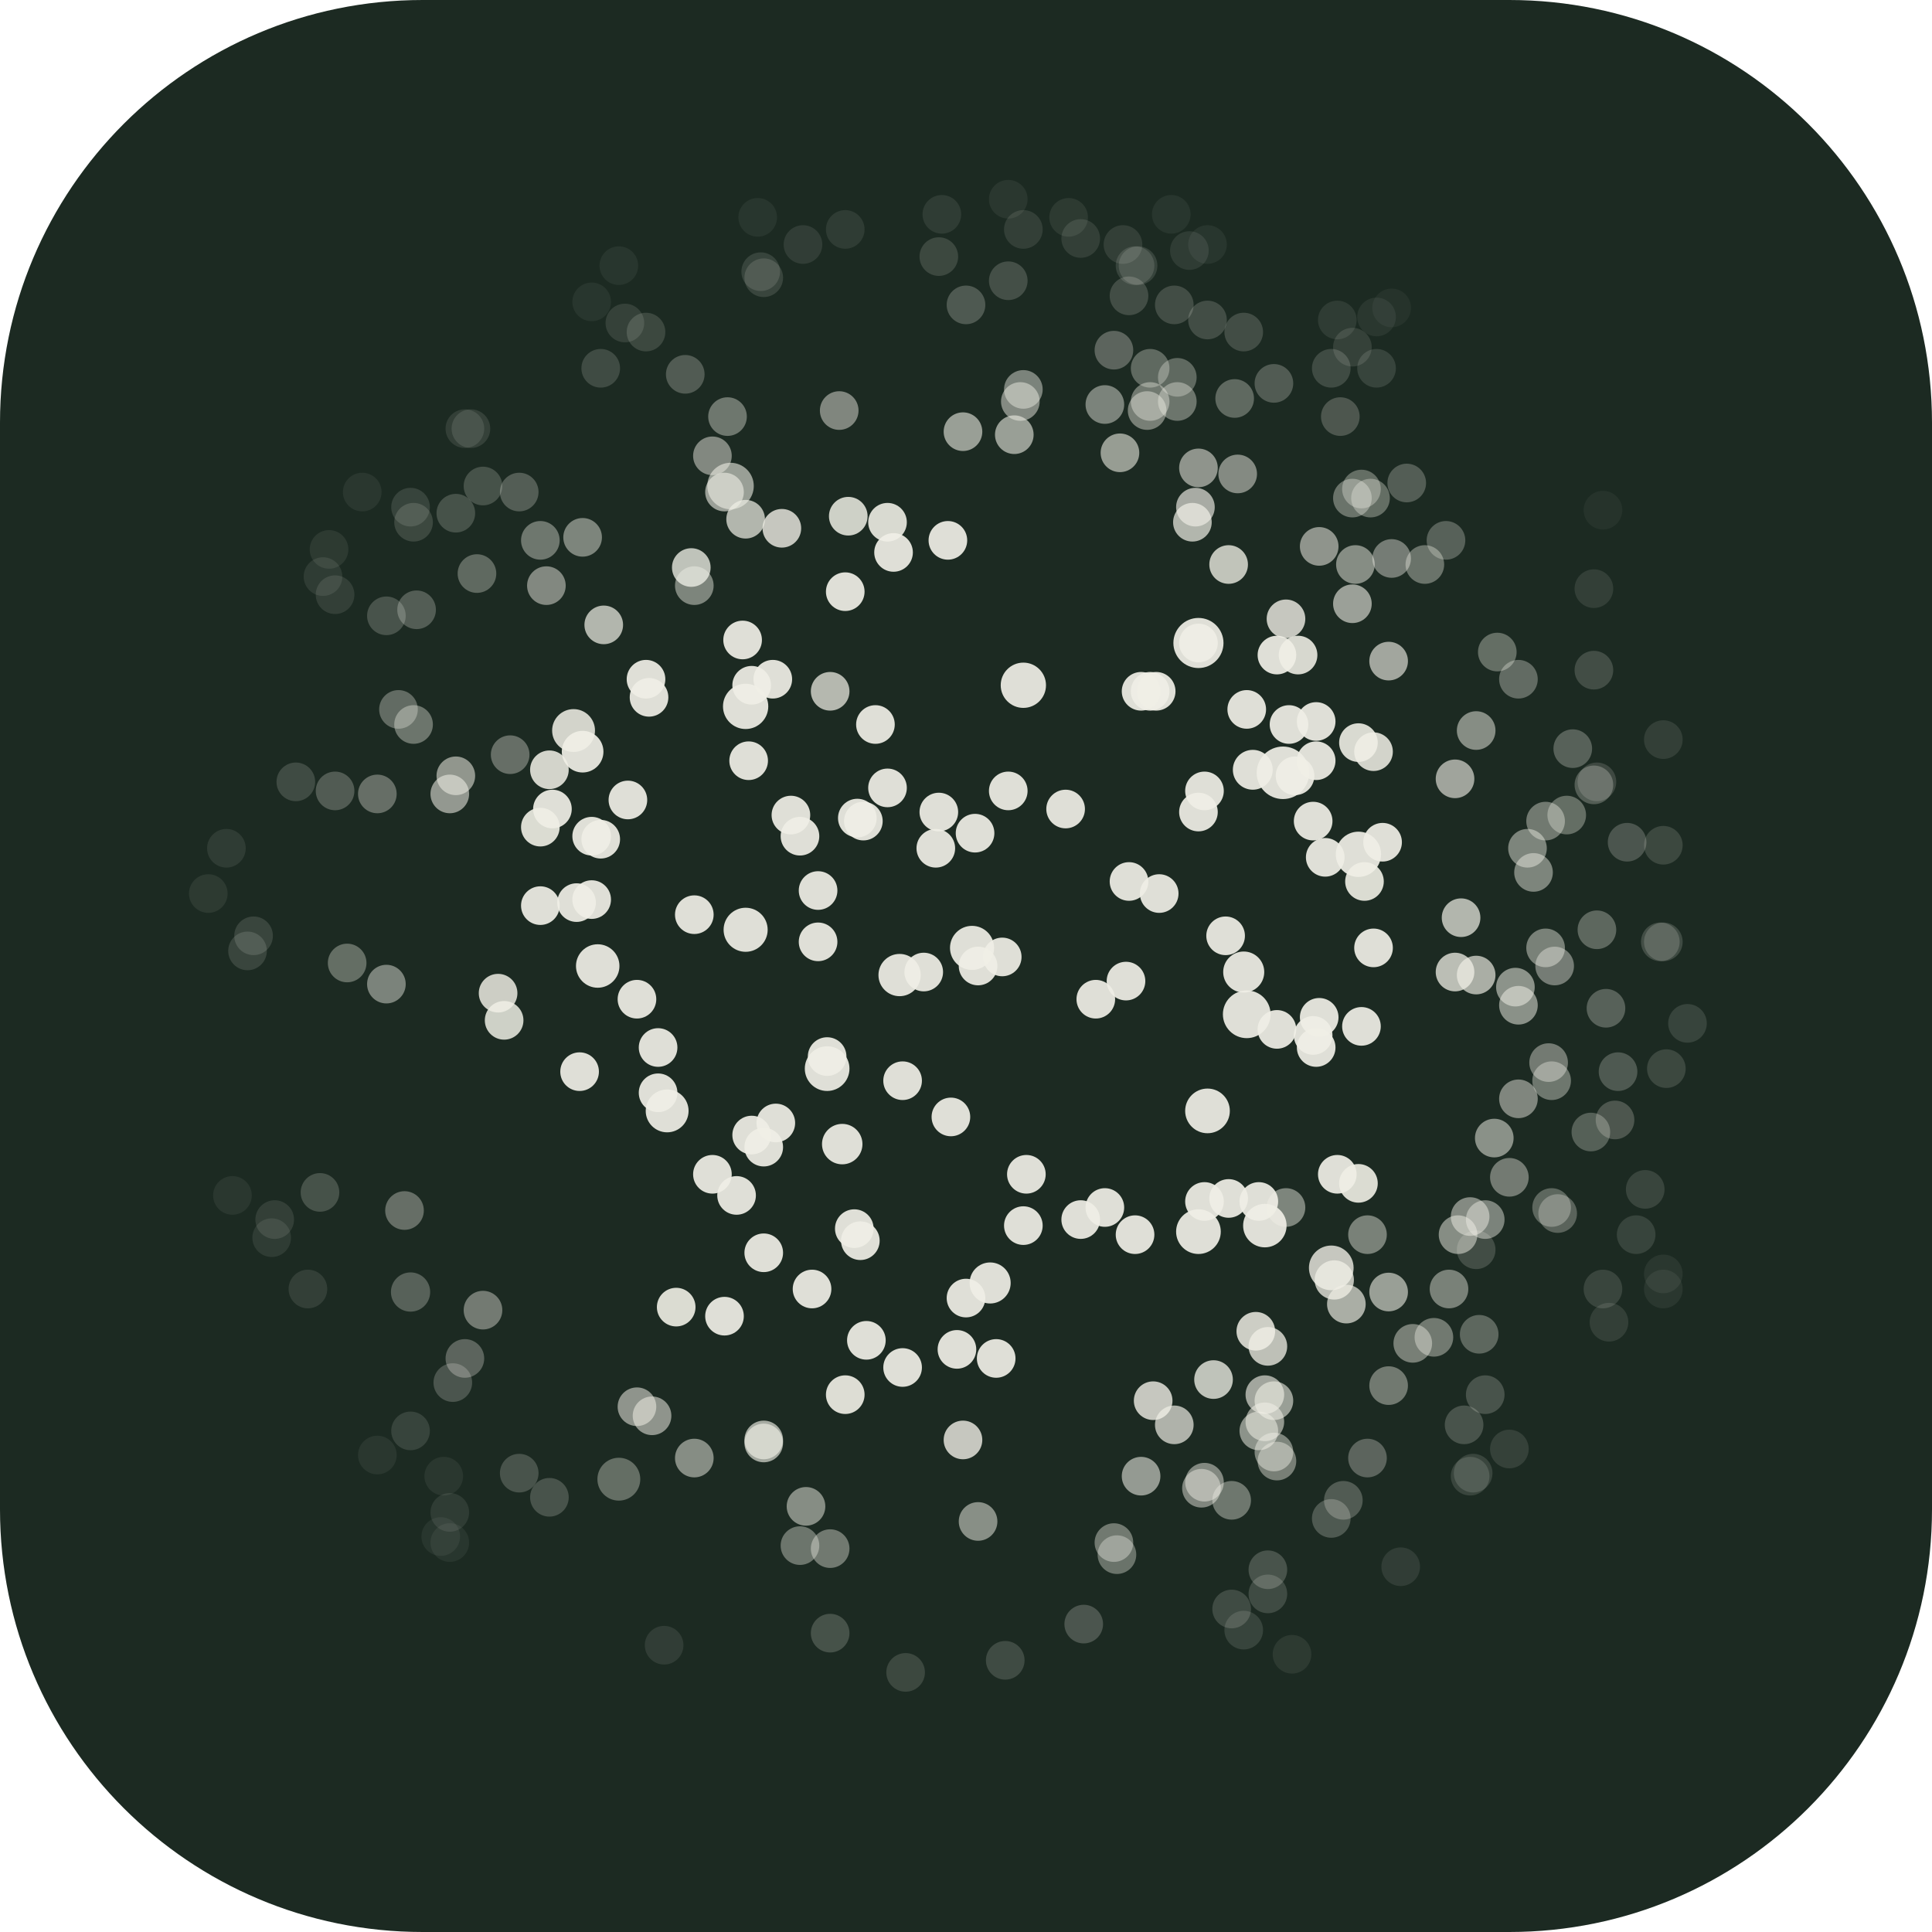
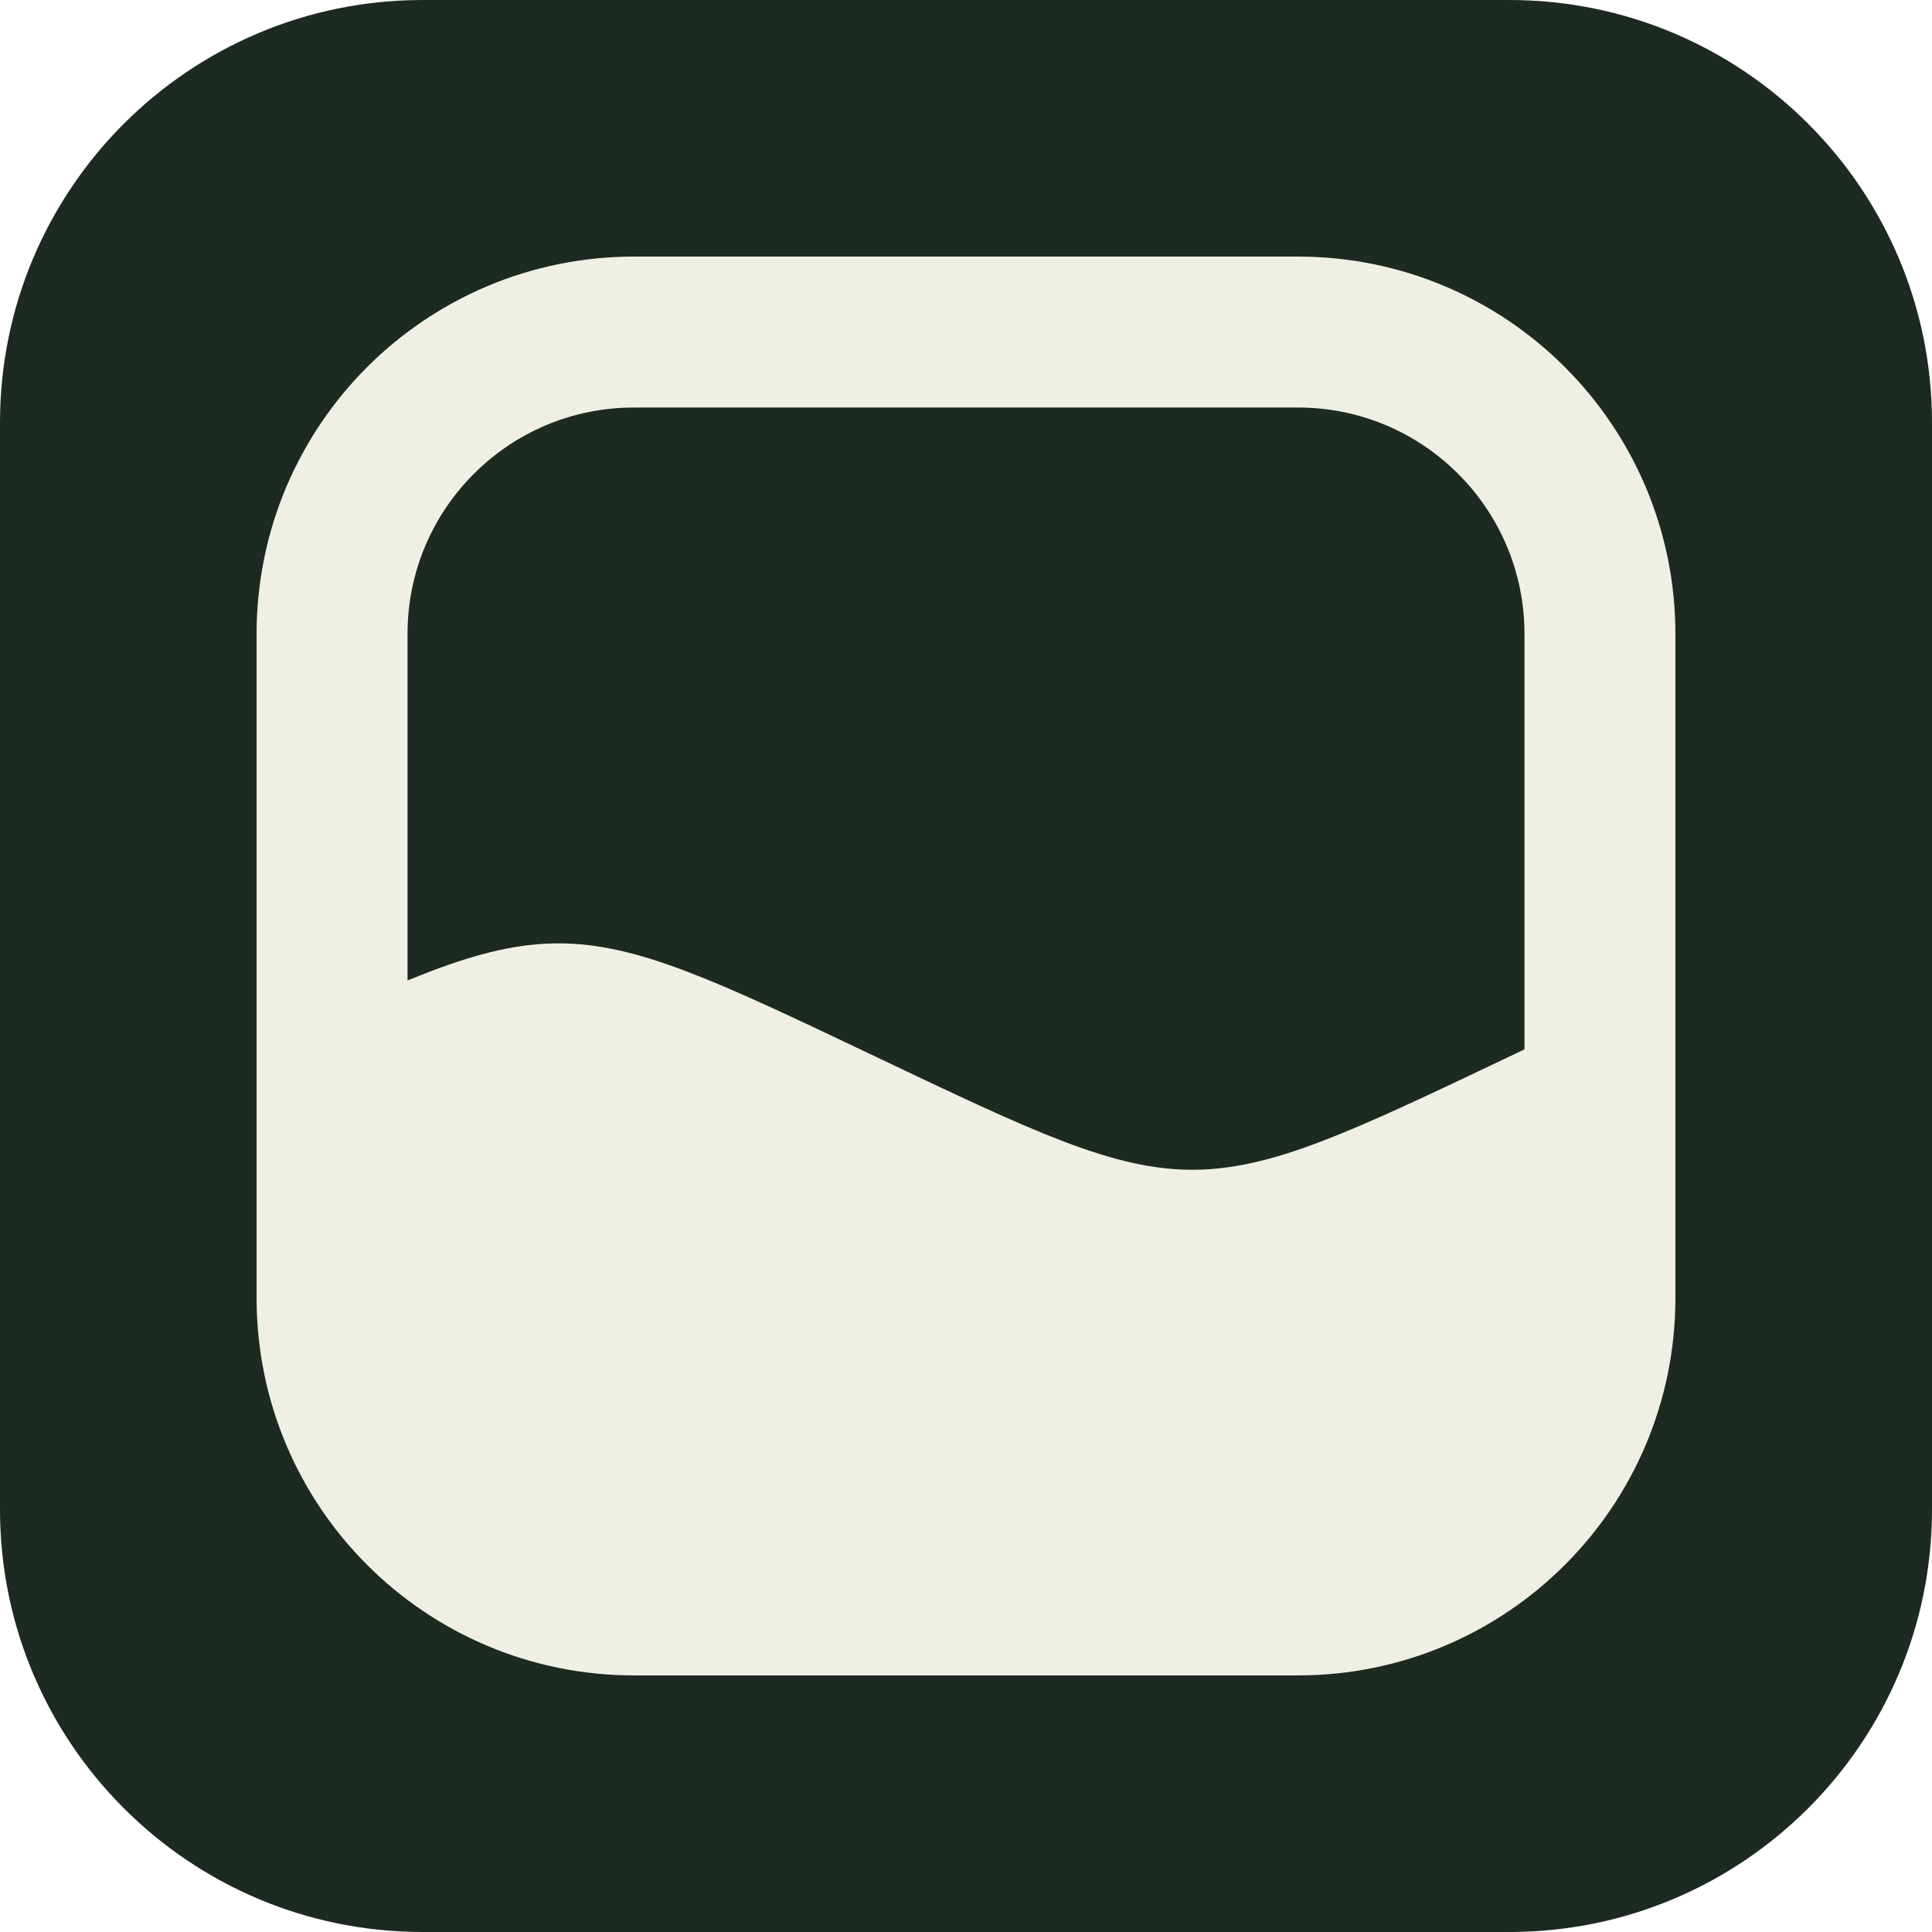
<svg xmlns="http://www.w3.org/2000/svg" viewBox="0 0 64 64" width="64" height="64">
  <rect width="64" height="64" rx="14" fill="#1c2a22" />
-   <g fill="#f0efe6">
-     <circle cx="14.9" cy="50.1" r="0.64" opacity="0.09" />
-     <circle cx="37.8" cy="22.9" r="0.64" opacity="0.92" />
-     <circle cx="10.2" cy="42.7" r="0.64" opacity="0.11" />
-     <circle cx="9.8" cy="25.9" r="0.64" opacity="0.17" />
-     <circle cx="13.6" cy="47.4" r="0.64" opacity="0.13" />
-     <circle cx="7.7" cy="39.6" r="0.64" opacity="0.07" />
-     <circle cx="20.5" cy="49.0" r="0.71" opacity="0.34" />
-     <circle cx="17.2" cy="48.8" r="0.64" opacity="0.21" />
-     <circle cx="9.0" cy="41.0" r="0.64" opacity="0.09" />
-     <circle cx="14.7" cy="48.9" r="0.64" opacity="0.07" />
-     <circle cx="21.8" cy="36.2" r="0.64" opacity="0.92" />
-     <circle cx="23.6" cy="38.9" r="0.64" opacity="0.92" />
-     <circle cx="38.1" cy="22.9" r="0.64" opacity="0.92" />
-     <circle cx="12.5" cy="48.2" r="0.64" opacity="0.07" />
-     <circle cx="42.3" cy="21.7" r="0.64" opacity="0.92" />
-     <circle cx="25.7" cy="37.2" r="0.64" opacity="0.92" />
-     <circle cx="17.9" cy="27.4" r="0.64" opacity="0.90" />
-     <circle cx="14.9" cy="51.1" r="0.64" opacity="0.06" />
-     <circle cx="32.0" cy="43.0" r="0.64" opacity="0.92" />
-     <circle cx="43.5" cy="27.2" r="0.64" opacity="0.92" />
-     <circle cx="31.9" cy="14.3" r="0.64" opacity="0.59" />
-     <circle cx="25.3" cy="41.5" r="0.64" opacity="0.92" />
-     <circle cx="21.1" cy="46.6" r="0.64" opacity="0.54" />
-     <circle cx="17.9" cy="30.0" r="0.64" opacity="0.92" />
-     <circle cx="23.6" cy="15.1" r="0.64" opacity="0.48" />
-     <circle cx="18.2" cy="49.6" r="0.64" opacity="0.21" />
-     <circle cx="25.3" cy="38.0" r="0.64" opacity="0.92" />
-     <circle cx="16.7" cy="33.8" r="0.64" opacity="0.84" />
-     <circle cx="24.0" cy="43.6" r="0.64" opacity="0.92" />
-     <circle cx="22.4" cy="43.3" r="0.64" opacity="0.90" />
-     <circle cx="24.6" cy="21.2" r="0.64" opacity="0.92" />
-     <circle cx="39.9" cy="26.2" r="0.64" opacity="0.92" />
-     <circle cx="23.0" cy="48.3" r="0.64" opacity="0.50" />
-     <circle cx="38.4" cy="29.6" r="0.64" opacity="0.92" />
-     <circle cx="10.9" cy="18.2" r="0.64" opacity="0.08" />
-     <circle cx="24.7" cy="23.4" r="0.75" opacity="0.92" />
-     <circle cx="42.9" cy="25.7" r="0.64" opacity="0.92" />
-     <circle cx="11.1" cy="26.2" r="0.64" opacity="0.25" />
-     <circle cx="36.3" cy="33.1" r="0.64" opacity="0.92" />
-     <circle cx="10.7" cy="19.1" r="0.64" opacity="0.09" />
-     <circle cx="21.6" cy="46.9" r="0.64" opacity="0.54" />
-     <circle cx="28.3" cy="40.7" r="0.64" opacity="0.92" />
-     <circle cx="29.0" cy="24.0" r="0.64" opacity="0.92" />
-     <circle cx="27.1" cy="29.5" r="0.64" opacity="0.92" />
-     <circle cx="25.3" cy="47.8" r="0.64" opacity="0.64" />
-     <circle cx="20.8" cy="26.5" r="0.64" opacity="0.92" />
-     <circle cx="37.4" cy="29.2" r="0.64" opacity="0.92" />
-     <circle cx="39.5" cy="17.3" r="0.64" opacity="0.71" />
-     <circle cx="45.2" cy="29.2" r="0.64" opacity="0.90" />
-     <circle cx="19.0" cy="24.2" r="0.71" opacity="0.86" />
-     <circle cx="27.5" cy="22.9" r="0.64" opacity="0.72" />
-     <circle cx="25.3" cy="47.7" r="0.64" opacity="0.65" />
-     <circle cx="7.5" cy="28.1" r="0.64" opacity="0.09" />
-     <circle cx="47.2" cy="18.7" r="0.64" opacity="0.37" />
-     <circle cx="19.3" cy="24.9" r="0.69" opacity="0.92" />
-     <circle cx="41.2" cy="32.2" r="0.68" opacity="0.92" />
-     <circle cx="41.9" cy="47.1" r="0.64" opacity="0.55" />
-     <circle cx="39.6" cy="16.8" r="0.64" opacity="0.66" />
-     <circle cx="32.4" cy="32.0" r="0.64" opacity="0.92" />
-     <circle cx="24.2" cy="16.1" r="0.77" opacity="0.59" />
-     <circle cx="16.0" cy="16.1" r="0.64" opacity="0.20" />
-     <circle cx="21.1" cy="33.1" r="0.64" opacity="0.92" />
-     <circle cx="22.9" cy="18.8" r="0.64" opacity="0.77" />
-     <circle cx="21.5" cy="23.1" r="0.64" opacity="0.92" />
-     <circle cx="21.4" cy="11.0" r="0.64" opacity="0.15" />
-     <circle cx="15.4" cy="45.0" r="0.64" opacity="0.30" />
-     <circle cx="14.9" cy="26.3" r="0.64" opacity="0.56" />
-     <circle cx="42.6" cy="40.0" r="0.64" opacity="0.46" />
-     <circle cx="44.9" cy="18.7" r="0.64" opacity="0.50" />
-     <circle cx="38.3" cy="22.9" r="0.64" opacity="0.92" />
-     <circle cx="34.0" cy="38.9" r="0.64" opacity="0.92" />
-     <circle cx="13.6" cy="42.8" r="0.65" opacity="0.28" />
-     <circle cx="43.6" cy="25.2" r="0.64" opacity="0.92" />
-     <circle cx="18.2" cy="25.5" r="0.64" opacity="0.86" />
-     <circle cx="40.0" cy="36.8" r="0.74" opacity="0.92" />
-     <circle cx="39.9" cy="39.8" r="0.64" opacity="0.92" />
-     <circle cx="19.9" cy="27.8" r="0.64" opacity="0.92" />
-     <circle cx="28.7" cy="44.4" r="0.64" opacity="0.92" />
-     <circle cx="42.0" cy="44.6" r="0.64" opacity="0.76" />
-     <circle cx="16.9" cy="25.0" r="0.64" opacity="0.35" />
-     <circle cx="13.4" cy="40.1" r="0.64" opacity="0.35" />
-     <circle cx="48.9" cy="41.4" r="0.64" opacity="0.18" />
-     <circle cx="26.5" cy="51.2" r="0.64" opacity="0.38" />
-     <circle cx="28.0" cy="46.2" r="0.64" opacity="0.91" />
-     <circle cx="24.8" cy="25.2" r="0.64" opacity="0.92" />
-     <circle cx="41.7" cy="39.8" r="0.64" opacity="0.92" />
-     <circle cx="24.0" cy="16.3" r="0.64" opacity="0.60" />
-     <circle cx="33.9" cy="40.6" r="0.64" opacity="0.92" />
-     <circle cx="35.9" cy="53.8" r="0.64" opacity="0.22" />
-     <circle cx="29.9" cy="35.8" r="0.64" opacity="0.92" />
-     <circle cx="19.8" cy="32.0" r="0.72" opacity="0.92" />
-     <circle cx="50.8" cy="28.9" r="0.64" opacity="0.46" />
-     <circle cx="35.8" cy="40.4" r="0.64" opacity="0.92" />
-     <circle cx="40.7" cy="18.7" r="0.64" opacity="0.78" />
-     <circle cx="12.0" cy="16.3" r="0.64" opacity="0.07" />
-     <circle cx="38.0" cy="13.6" r="0.64" opacity="0.43" />
-     <circle cx="41.9" cy="40.6" r="0.72" opacity="0.92" />
-     <circle cx="14.6" cy="50.9" r="0.64" opacity="0.06" />
-     <circle cx="43.9" cy="28.4" r="0.64" opacity="0.92" />
-     <circle cx="43.7" cy="18.1" r="0.64" opacity="0.54" />
-     <circle cx="39.0" cy="13.3" r="0.64" opacity="0.38" />
-     <circle cx="55.1" cy="24.5" r="0.64" opacity="0.11" />
-     <circle cx="8.2" cy="31.5" r="0.64" opacity="0.14" />
-     <circle cx="31.1" cy="8.5" r="0.64" opacity="0.15" />
-     <circle cx="37.6" cy="40.9" r="0.64" opacity="0.92" />
-     <circle cx="11.5" cy="31.9" r="0.64" opacity="0.34" />
-     <circle cx="15.0" cy="45.8" r="0.64" opacity="0.22" />
-     <circle cx="8.4" cy="31.0" r="0.64" opacity="0.14" />
-     <circle cx="31.9" cy="47.7" r="0.64" opacity="0.80" />
-     <circle cx="32.0" cy="10.1" r="0.64" opacity="0.24" />
-     <circle cx="43.6" cy="23.9" r="0.64" opacity="0.92" />
-     <circle cx="33.6" cy="14.4" r="0.64" opacity="0.59" />
-     <circle cx="26.9" cy="42.7" r="0.64" opacity="0.92" />
-     <circle cx="12.8" cy="20.4" r="0.64" opacity="0.21" />
-     <circle cx="44.6" cy="43.2" r="0.64" opacity="0.67" />
-     <circle cx="50.0" cy="39.0" r="0.64" opacity="0.41" />
-     <circle cx="42.5" cy="25.6" r="0.87" opacity="0.92" />
-     <circle cx="16.5" cy="32.9" r="0.64" opacity="0.83" />
-     <circle cx="38.1" cy="13.3" r="0.64" opacity="0.40" />
-     <circle cx="45.5" cy="31.4" r="0.64" opacity="0.92" />
-     <circle cx="13.7" cy="17.3" r="0.64" opacity="0.15" />
-     <circle cx="41.0" cy="15.7" r="0.64" opacity="0.49" />
-     <circle cx="44.8" cy="20.0" r="0.64" opacity="0.60" />
-     <circle cx="31.7" cy="44.7" r="0.64" opacity="0.92" />
-     <circle cx="27.5" cy="51.3" r="0.64" opacity="0.40" />
-     <circle cx="31.4" cy="17.9" r="0.64" opacity="0.92" />
-     <circle cx="17.2" cy="16.3" r="0.64" opacity="0.26" />
-     <circle cx="26.2" cy="27.0" r="0.64" opacity="0.92" />
-     <circle cx="31.0" cy="28.1" r="0.64" opacity="0.92" />
-     <circle cx="22.7" cy="12.4" r="0.64" opacity="0.25" />
-     <circle cx="19.6" cy="29.8" r="0.64" opacity="0.92" />
-     <circle cx="12.5" cy="26.3" r="0.64" opacity="0.35" />
-     <circle cx="32.2" cy="31.4" r="0.73" opacity="0.92" />
-     <circle cx="41.3" cy="33.6" r="0.79" opacity="0.92" />
-     <circle cx="15.6" cy="14.2" r="0.64" opacity="0.12" />
-     <circle cx="24.1" cy="13.8" r="0.64" opacity="0.39" />
-     <circle cx="33.9" cy="22.7" r="0.75" opacity="0.92" />
-     <circle cx="25.6" cy="22.5" r="0.64" opacity="0.92" />
-     <circle cx="47.5" cy="44.3" r="0.64" opacity="0.40" />
-     <circle cx="42.2" cy="46.4" r="0.64" opacity="0.59" />
-     <circle cx="20.0" cy="20.7" r="0.64" opacity="0.71" />
-     <circle cx="20.5" cy="8.8" r="0.64" opacity="0.06" />
-     <circle cx="48.0" cy="42.7" r="0.64" opacity="0.44" />
-     <circle cx="16.0" cy="43.4" r="0.64" opacity="0.41" />
-     <circle cx="36.9" cy="11.6" r="0.64" opacity="0.30" />
-     <circle cx="13.6" cy="16.8" r="0.64" opacity="0.13" />
-     <circle cx="27.8" cy="13.6" r="0.64" opacity="0.47" />
-     <circle cx="48.2" cy="32.2" r="0.64" opacity="0.75" />
-     <circle cx="36.9" cy="51.1" r="0.64" opacity="0.40" />
-     <circle cx="39.7" cy="15.5" r="0.64" opacity="0.54" />
-     <circle cx="27.5" cy="54.1" r="0.64" opacity="0.20" />
-     <circle cx="55.1" cy="28.0" r="0.64" opacity="0.15" />
-     <circle cx="49.5" cy="37.7" r="0.64" opacity="0.52" />
-     <circle cx="49.2" cy="40.4" r="0.64" opacity="0.45" />
-     <circle cx="13.8" cy="20.2" r="0.64" opacity="0.26" />
-     <circle cx="45.0" cy="39.2" r="0.64" opacity="0.90" />
-     <circle cx="37.0" cy="51.5" r="0.64" opacity="0.37" />
-     <circle cx="48.9" cy="32.3" r="0.64" opacity="0.67" />
-     <circle cx="28.5" cy="41.1" r="0.64" opacity="0.92" />
-     <circle cx="10.6" cy="39.5" r="0.64" opacity="0.20" />
-     <circle cx="32.4" cy="50.4" r="0.64" opacity="0.51" />
-     <circle cx="44.5" cy="49.7" r="0.64" opacity="0.25" />
-     <circle cx="53.5" cy="37.1" r="0.64" opacity="0.23" />
-     <circle cx="40.8" cy="53.3" r="0.64" opacity="0.17" />
-     <circle cx="48.8" cy="48.8" r="0.64" opacity="0.14" />
-     <circle cx="41.6" cy="44.1" r="0.64" opacity="0.83" />
-     <circle cx="33.0" cy="45.0" r="0.64" opacity="0.92" />
-     <circle cx="19.6" cy="10.0" r="0.64" opacity="0.06" />
-     <circle cx="21.4" cy="22.5" r="0.64" opacity="0.92" />
-     <circle cx="49.2" cy="46.2" r="0.64" opacity="0.21" />
-     <circle cx="50.3" cy="33.3" r="0.64" opacity="0.52" />
-     <circle cx="36.6" cy="13.4" r="0.64" opacity="0.45" />
-     <circle cx="24.7" cy="30.8" r="0.73" opacity="0.92" />
-     <circle cx="39.7" cy="21.3" r="0.64" opacity="0.92" />
-     <circle cx="13.7" cy="24.0" r="0.64" opacity="0.38" />
-     <circle cx="53.3" cy="43.8" r="0.64" opacity="0.11" />
-     <circle cx="46.0" cy="21.9" r="0.64" opacity="0.63" />
-     <circle cx="53.2" cy="33.4" r="0.64" opacity="0.28" />
-     <circle cx="44.3" cy="38.9" r="0.64" opacity="0.92" />
-     <circle cx="39.7" cy="21.3" r="0.83" opacity="0.92" />
-     <circle cx="35.4" cy="7.2" r="0.64" opacity="0.08" />
-     <circle cx="25.9" cy="17.5" r="0.64" opacity="0.80" />
-     <circle cx="28.0" cy="7.6" r="0.64" opacity="0.09" />
-     <circle cx="28.1" cy="17.1" r="0.64" opacity="0.84" />
-     <circle cx="33.9" cy="7.6" r="0.64" opacity="0.11" />
-     <circle cx="6.9" cy="29.6" r="0.64" opacity="0.08" />
-     <circle cx="43.7" cy="33.7" r="0.64" opacity="0.92" />
-     <circle cx="45.1" cy="16.2" r="0.64" opacity="0.34" />
-     <circle cx="40.8" cy="49.7" r="0.64" opacity="0.39" />
-     <circle cx="47.9" cy="17.9" r="0.64" opacity="0.28" />
-     <circle cx="29.6" cy="18.3" r="0.64" opacity="0.92" />
-     <circle cx="39.8" cy="49.3" r="0.64" opacity="0.47" />
-     <circle cx="37.3" cy="32.5" r="0.64" opacity="0.92" />
-     <circle cx="26.7" cy="49.9" r="0.64" opacity="0.50" />
-     <circle cx="53.1" cy="42.7" r="0.64" opacity="0.14" />
-     <circle cx="41.7" cy="47.4" r="0.64" opacity="0.53" />
-     <circle cx="45.8" cy="27.9" r="0.64" opacity="0.92" />
-     <circle cx="50.3" cy="36.4" r="0.64" opacity="0.47" />
-     <circle cx="19.1" cy="29.9" r="0.64" opacity="0.92" />
-     <circle cx="33.3" cy="55.0" r="0.64" opacity="0.17" />
-     <circle cx="29.4" cy="17.3" r="0.64" opacity="0.89" />
-     <circle cx="42.3" cy="34.1" r="0.64" opacity="0.92" />
-     <circle cx="35.8" cy="7.9" r="0.64" opacity="0.11" />
-     <circle cx="15.1" cy="25.7" r="0.64" opacity="0.55" />
-     <circle cx="51.4" cy="35.8" r="0.64" opacity="0.39" />
-     <circle cx="51.6" cy="40.2" r="0.64" opacity="0.29" />
-     <circle cx="45.3" cy="40.9" r="0.64" opacity="0.44" />
-     <circle cx="44.1" cy="50.3" r="0.64" opacity="0.24" />
-     <circle cx="42.7" cy="24.0" r="0.64" opacity="0.92" />
-     <circle cx="36.6" cy="40.0" r="0.64" opacity="0.92" />
-     <circle cx="38.9" cy="47.2" r="0.64" opacity="0.69" />
-     <circle cx="48.5" cy="47.2" r="0.64" opacity="0.21" />
-     <circle cx="51.4" cy="40.0" r="0.64" opacity="0.31" />
-     <circle cx="41.3" cy="23.5" r="0.64" opacity="0.92" />
-     <circle cx="33.8" cy="13.3" r="0.64" opacity="0.49" />
-     <circle cx="39.9" cy="49.1" r="0.64" opacity="0.48" />
-     <circle cx="15.1" cy="17.0" r="0.64" opacity="0.20" />
-     <circle cx="15.8" cy="19.0" r="0.64" opacity="0.32" />
-     <circle cx="25.3" cy="9.2" r="0.64" opacity="0.14" />
-     <circle cx="40.2" cy="45.7" r="0.64" opacity="0.77" />
-     <circle cx="25.2" cy="9.0" r="0.64" opacity="0.13" />
-     <circle cx="11.1" cy="19.7" r="0.64" opacity="0.11" />
-     <circle cx="23.0" cy="30.3" r="0.64" opacity="0.92" />
-     <circle cx="48.3" cy="40.9" r="0.64" opacity="0.50" />
-     <circle cx="19.2" cy="35.5" r="0.64" opacity="0.92" />
-     <circle cx="15.4" cy="14.2" r="0.64" opacity="0.11" />
-     <circle cx="50.2" cy="32.7" r="0.64" opacity="0.53" />
-     <circle cx="31.5" cy="37.0" r="0.64" opacity="0.92" />
-     <circle cx="19.9" cy="12.2" r="0.64" opacity="0.17" />
-     <circle cx="46.4" cy="51.9" r="0.64" opacity="0.10" />
-     <circle cx="32.8" cy="42.5" r="0.68" opacity="0.92" />
-     <circle cx="17.9" cy="17.9" r="0.64" opacity="0.39" />
-     <circle cx="42.8" cy="54.8" r="0.64" opacity="0.08" />
-     <circle cx="37.4" cy="9.8" r="0.64" opacity="0.18" />
-     <circle cx="12.8" cy="32.6" r="0.64" opacity="0.45" />
-     <circle cx="24.9" cy="37.6" r="0.64" opacity="0.92" />
-     <circle cx="52.7" cy="37.5" r="0.64" opacity="0.27" />
-     <circle cx="48.7" cy="48.9" r="0.64" opacity="0.14" />
-     <circle cx="38.1" cy="12.2" r="0.64" opacity="0.32" />
-     <circle cx="13.2" cy="23.5" r="0.64" opacity="0.33" />
-     <circle cx="48.2" cy="25.8" r="0.64" opacity="0.62" />
-     <circle cx="9.1" cy="40.4" r="0.64" opacity="0.11" />
-     <circle cx="41.2" cy="11.0" r="0.64" opacity="0.18" />
-     <circle cx="39.0" cy="12.5" r="0.64" opacity="0.32" />
-     <circle cx="39.7" cy="40.8" r="0.74" opacity="0.92" />
-     <circle cx="33.4" cy="6.6" r="0.64" opacity="0.07" />
-     <circle cx="27.9" cy="37.9" r="0.67" opacity="0.92" />
-     <circle cx="45.5" cy="24.9" r="0.64" opacity="0.86" />
-     <circle cx="40.7" cy="39.7" r="0.64" opacity="0.92" />
-     <circle cx="45.0" cy="28.3" r="0.75" opacity="0.92" />
-     <circle cx="52.8" cy="19.5" r="0.64" opacity="0.11" />
-     <circle cx="55.1" cy="42.7" r="0.64" opacity="0.07" />
-     <circle cx="37.1" cy="15.0" r="0.64" opacity="0.58" />
-     <circle cx="24.7" cy="17.2" r="0.64" opacity="0.71" />
-     <circle cx="18.3" cy="26.8" r="0.64" opacity="0.92" />
-     <circle cx="27.4" cy="35.4" r="0.74" opacity="0.92" />
-     <circle cx="51.3" cy="35.2" r="0.64" opacity="0.41" />
-     <circle cx="37.2" cy="8.1" r="0.64" opacity="0.11" />
-     <circle cx="42.0" cy="52.8" r="0.64" opacity="0.17" />
-     <circle cx="50.0" cy="48.0" r="0.64" opacity="0.12" />
-     <circle cx="29.8" cy="32.3" r="0.70" opacity="0.92" />
-     <circle cx="23.0" cy="19.4" r="0.64" opacity="0.46" />
-     <circle cx="45.4" cy="16.5" r="0.64" opacity="0.34" />
-     <circle cx="50.6" cy="28.1" r="0.64" opacity="0.46" />
-     <circle cx="28.4" cy="27.1" r="0.64" opacity="0.92" />
-     <circle cx="54.5" cy="39.4" r="0.64" opacity="0.14" />
-     <circle cx="53.6" cy="35.5" r="0.64" opacity="0.24" />
-     <circle cx="55.1" cy="42.2" r="0.64" opacity="0.07" />
-     <circle cx="39.4" cy="8.3" r="0.64" opacity="0.09" />
-     <circle cx="48.9" cy="24.2" r="0.64" opacity="0.50" />
-     <circle cx="41.5" cy="25.5" r="0.66" opacity="0.92" />
-     <circle cx="46.6" cy="16.0" r="0.64" opacity="0.26" />
-     <circle cx="26.6" cy="8.1" r="0.64" opacity="0.10" />
-     <circle cx="44.8" cy="16.5" r="0.64" opacity="0.37" />
-     <circle cx="45.3" cy="48.3" r="0.64" opacity="0.30" />
-     <circle cx="19.3" cy="17.8" r="0.64" opacity="0.46" />
-     <circle cx="48.4" cy="30.4" r="0.64" opacity="0.71" />
-     <circle cx="43.0" cy="21.7" r="0.64" opacity="0.88" />
-     <circle cx="31.2" cy="7.1" r="0.64" opacity="0.09" />
-     <circle cx="22.1" cy="36.8" r="0.71" opacity="0.92" />
-     <circle cx="46.1" cy="18.5" r="0.64" opacity="0.42" />
-     <circle cx="54.2" cy="40.9" r="0.64" opacity="0.13" />
-     <circle cx="44.8" cy="11.5" r="0.64" opacity="0.12" />
-     <circle cx="29.9" cy="45.3" r="0.64" opacity="0.92" />
-     <circle cx="38.8" cy="7.1" r="0.64" opacity="0.06" />
-     <circle cx="30.6" cy="32.2" r="0.64" opacity="0.92" />
-     <circle cx="42.2" cy="48.1" r="0.64" opacity="0.46" />
-     <circle cx="37.7" cy="8.8" r="0.64" opacity="0.13" />
-     <circle cx="33.2" cy="31.7" r="0.64" opacity="0.92" />
-     <circle cx="44.1" cy="12.2" r="0.64" opacity="0.17" />
-     <circle cx="41.9" cy="46.2" r="0.64" opacity="0.63" />
-     <circle cx="42.2" cy="12.7" r="0.64" opacity="0.25" />
-     <circle cx="20.7" cy="10.7" r="0.64" opacity="0.12" />
-     <circle cx="29.4" cy="26.1" r="0.64" opacity="0.92" />
-     <circle cx="46.8" cy="44.5" r="0.64" opacity="0.43" />
-     <circle cx="45.0" cy="24.6" r="0.64" opacity="0.89" />
-     <circle cx="30.0" cy="55.4" r="0.64" opacity="0.15" />
-     <circle cx="42.0" cy="52.0" r="0.64" opacity="0.21" />
-     <circle cx="39.7" cy="26.9" r="0.64" opacity="0.92" />
-     <circle cx="44.3" cy="10.6" r="0.64" opacity="0.09" />
-     <circle cx="28.6" cy="27.2" r="0.64" opacity="0.92" />
-     <circle cx="40.0" cy="10.6" r="0.64" opacity="0.18" />
-     <circle cx="42.3" cy="48.4" r="0.64" opacity="0.43" />
-     <circle cx="45.6" cy="10.5" r="0.64" opacity="0.07" />
-     <circle cx="49.6" cy="21.6" r="0.64" opacity="0.34" />
-     <circle cx="19.6" cy="27.7" r="0.64" opacity="0.92" />
-     <circle cx="18.1" cy="19.4" r="0.64" opacity="0.48" />
-     <circle cx="37.8" cy="48.9" r="0.64" opacity="0.57" />
-     <circle cx="22.0" cy="54.5" r="0.64" opacity="0.10" />
-     <circle cx="44.1" cy="42.0" r="0.74" opacity="0.80" />
-     <circle cx="37.6" cy="8.8" r="0.64" opacity="0.13" />
-     <circle cx="25.1" cy="7.2" r="0.64" opacity="0.06" />
-     <circle cx="38.9" cy="10.1" r="0.64" opacity="0.18" />
-     <circle cx="42.6" cy="20.5" r="0.64" opacity="0.80" />
-     <circle cx="44.2" cy="42.4" r="0.65" opacity="0.76" />
-     <circle cx="52.8" cy="26.0" r="0.64" opacity="0.26" />
-     <circle cx="46.1" cy="10.2" r="0.64" opacity="0.05" />
-     <circle cx="24.9" cy="22.7" r="0.64" opacity="0.92" />
-     <circle cx="52.1" cy="24.8" r="0.64" opacity="0.28" />
-     <circle cx="48.7" cy="40.3" r="0.64" opacity="0.49" />
-     <circle cx="40.0" cy="8.1" r="0.64" opacity="0.06" />
-     <circle cx="52.9" cy="30.8" r="0.64" opacity="0.31" />
-     <circle cx="51.9" cy="27.0" r="0.64" opacity="0.34" />
-     <circle cx="55.2" cy="35.4" r="0.64" opacity="0.15" />
-     <circle cx="55.0" cy="31.2" r="0.64" opacity="0.18" />
-     <circle cx="52.9" cy="25.9" r="0.64" opacity="0.16" />
-     <circle cx="43.6" cy="34.7" r="0.64" opacity="0.92" />
-     <circle cx="33.4" cy="9.3" r="0.64" opacity="0.19" />
-     <circle cx="51.2" cy="31.4" r="0.64" opacity="0.44" />
-     <circle cx="40.6" cy="31.0" r="0.64" opacity="0.92" />
-     <circle cx="41.2" cy="54.0" r="0.64" opacity="0.13" />
-     <circle cx="53.1" cy="16.9" r="0.64" opacity="0.05" />
-     <circle cx="28.0" cy="19.6" r="0.64" opacity="0.92" />
-     <circle cx="26.5" cy="27.7" r="0.64" opacity="0.92" />
-     <circle cx="21.8" cy="34.7" r="0.64" opacity="0.92" />
-     <circle cx="52.8" cy="22.2" r="0.64" opacity="0.18" />
-     <circle cx="40.9" cy="13.2" r="0.64" opacity="0.32" />
-     <circle cx="45.6" cy="12.2" r="0.64" opacity="0.13" />
-     <circle cx="31.1" cy="26.9" r="0.64" opacity="0.92" />
-     <circle cx="43.5" cy="34.3" r="0.64" opacity="0.92" />
-     <circle cx="55.1" cy="31.2" r="0.64" opacity="0.17" />
-     <circle cx="33.9" cy="12.9" r="0.64" opacity="0.45" />
-     <circle cx="50.3" cy="22.5" r="0.64" opacity="0.33" />
-     <circle cx="32.3" cy="27.6" r="0.64" opacity="0.92" />
-     <circle cx="55.9" cy="33.9" r="0.64" opacity="0.13" />
-     <circle cx="51.5" cy="32.0" r="0.64" opacity="0.42" />
-     <circle cx="51.2" cy="27.2" r="0.64" opacity="0.40" />
-     <circle cx="33.4" cy="26.2" r="0.64" opacity="0.92" />
-     <circle cx="27.1" cy="31.2" r="0.64" opacity="0.92" />
-     <circle cx="24.4" cy="39.6" r="0.64" opacity="0.92" />
-     <circle cx="49.0" cy="44.2" r="0.64" opacity="0.31" />
-     <circle cx="44.4" cy="13.8" r="0.64" opacity="0.23" />
-     <circle cx="46.0" cy="45.9" r="0.64" opacity="0.40" />
-     <circle cx="45.1" cy="34.0" r="0.64" opacity="0.92" />
-     <circle cx="53.9" cy="27.9" r="0.64" opacity="0.22" />
-     <circle cx="27.4" cy="35.0" r="0.64" opacity="0.92" />
-     <circle cx="46.0" cy="42.8" r="0.64" opacity="0.59" />
-     <circle cx="38.2" cy="46.4" r="0.64" opacity="0.80" />
-     <circle cx="35.3" cy="26.8" r="0.64" opacity="0.92" />
+   <g transform="translate(8 8)" fill="#f0efe6" stroke="#f0efe6">
+     <clipPath id="tideline-favicon-clip">
+       <rect x="3" y="3" width="42" height="42" rx="10" />
+     </clipPath>
+     <g clip-path="url(#tideline-favicon-clip)" stroke="none">
+       <path d="M-84 27 C-73.5 22 -73.5 22 -63 27 C-52.5 32 -52.5 32 -42 27 C-31.5 22 -31.5 22 -21 27 C-10.5 32 -10.5 32 0 27 C10.5 22 10.5 22 21 27 C31.5 32 31.5 32 42 27 C52.5 22 52.5 22 63 27 C73.5 32 73.5 32 84 27 C94.5 22 94.5 22 105 27 C115.5 32 115.5 32 126 27 V52 H-84 Z" />
+     </g>
+     <rect x="3" y="3" width="42" height="42" rx="10" fill="none" stroke-width="5" />
  </g>
</svg>
